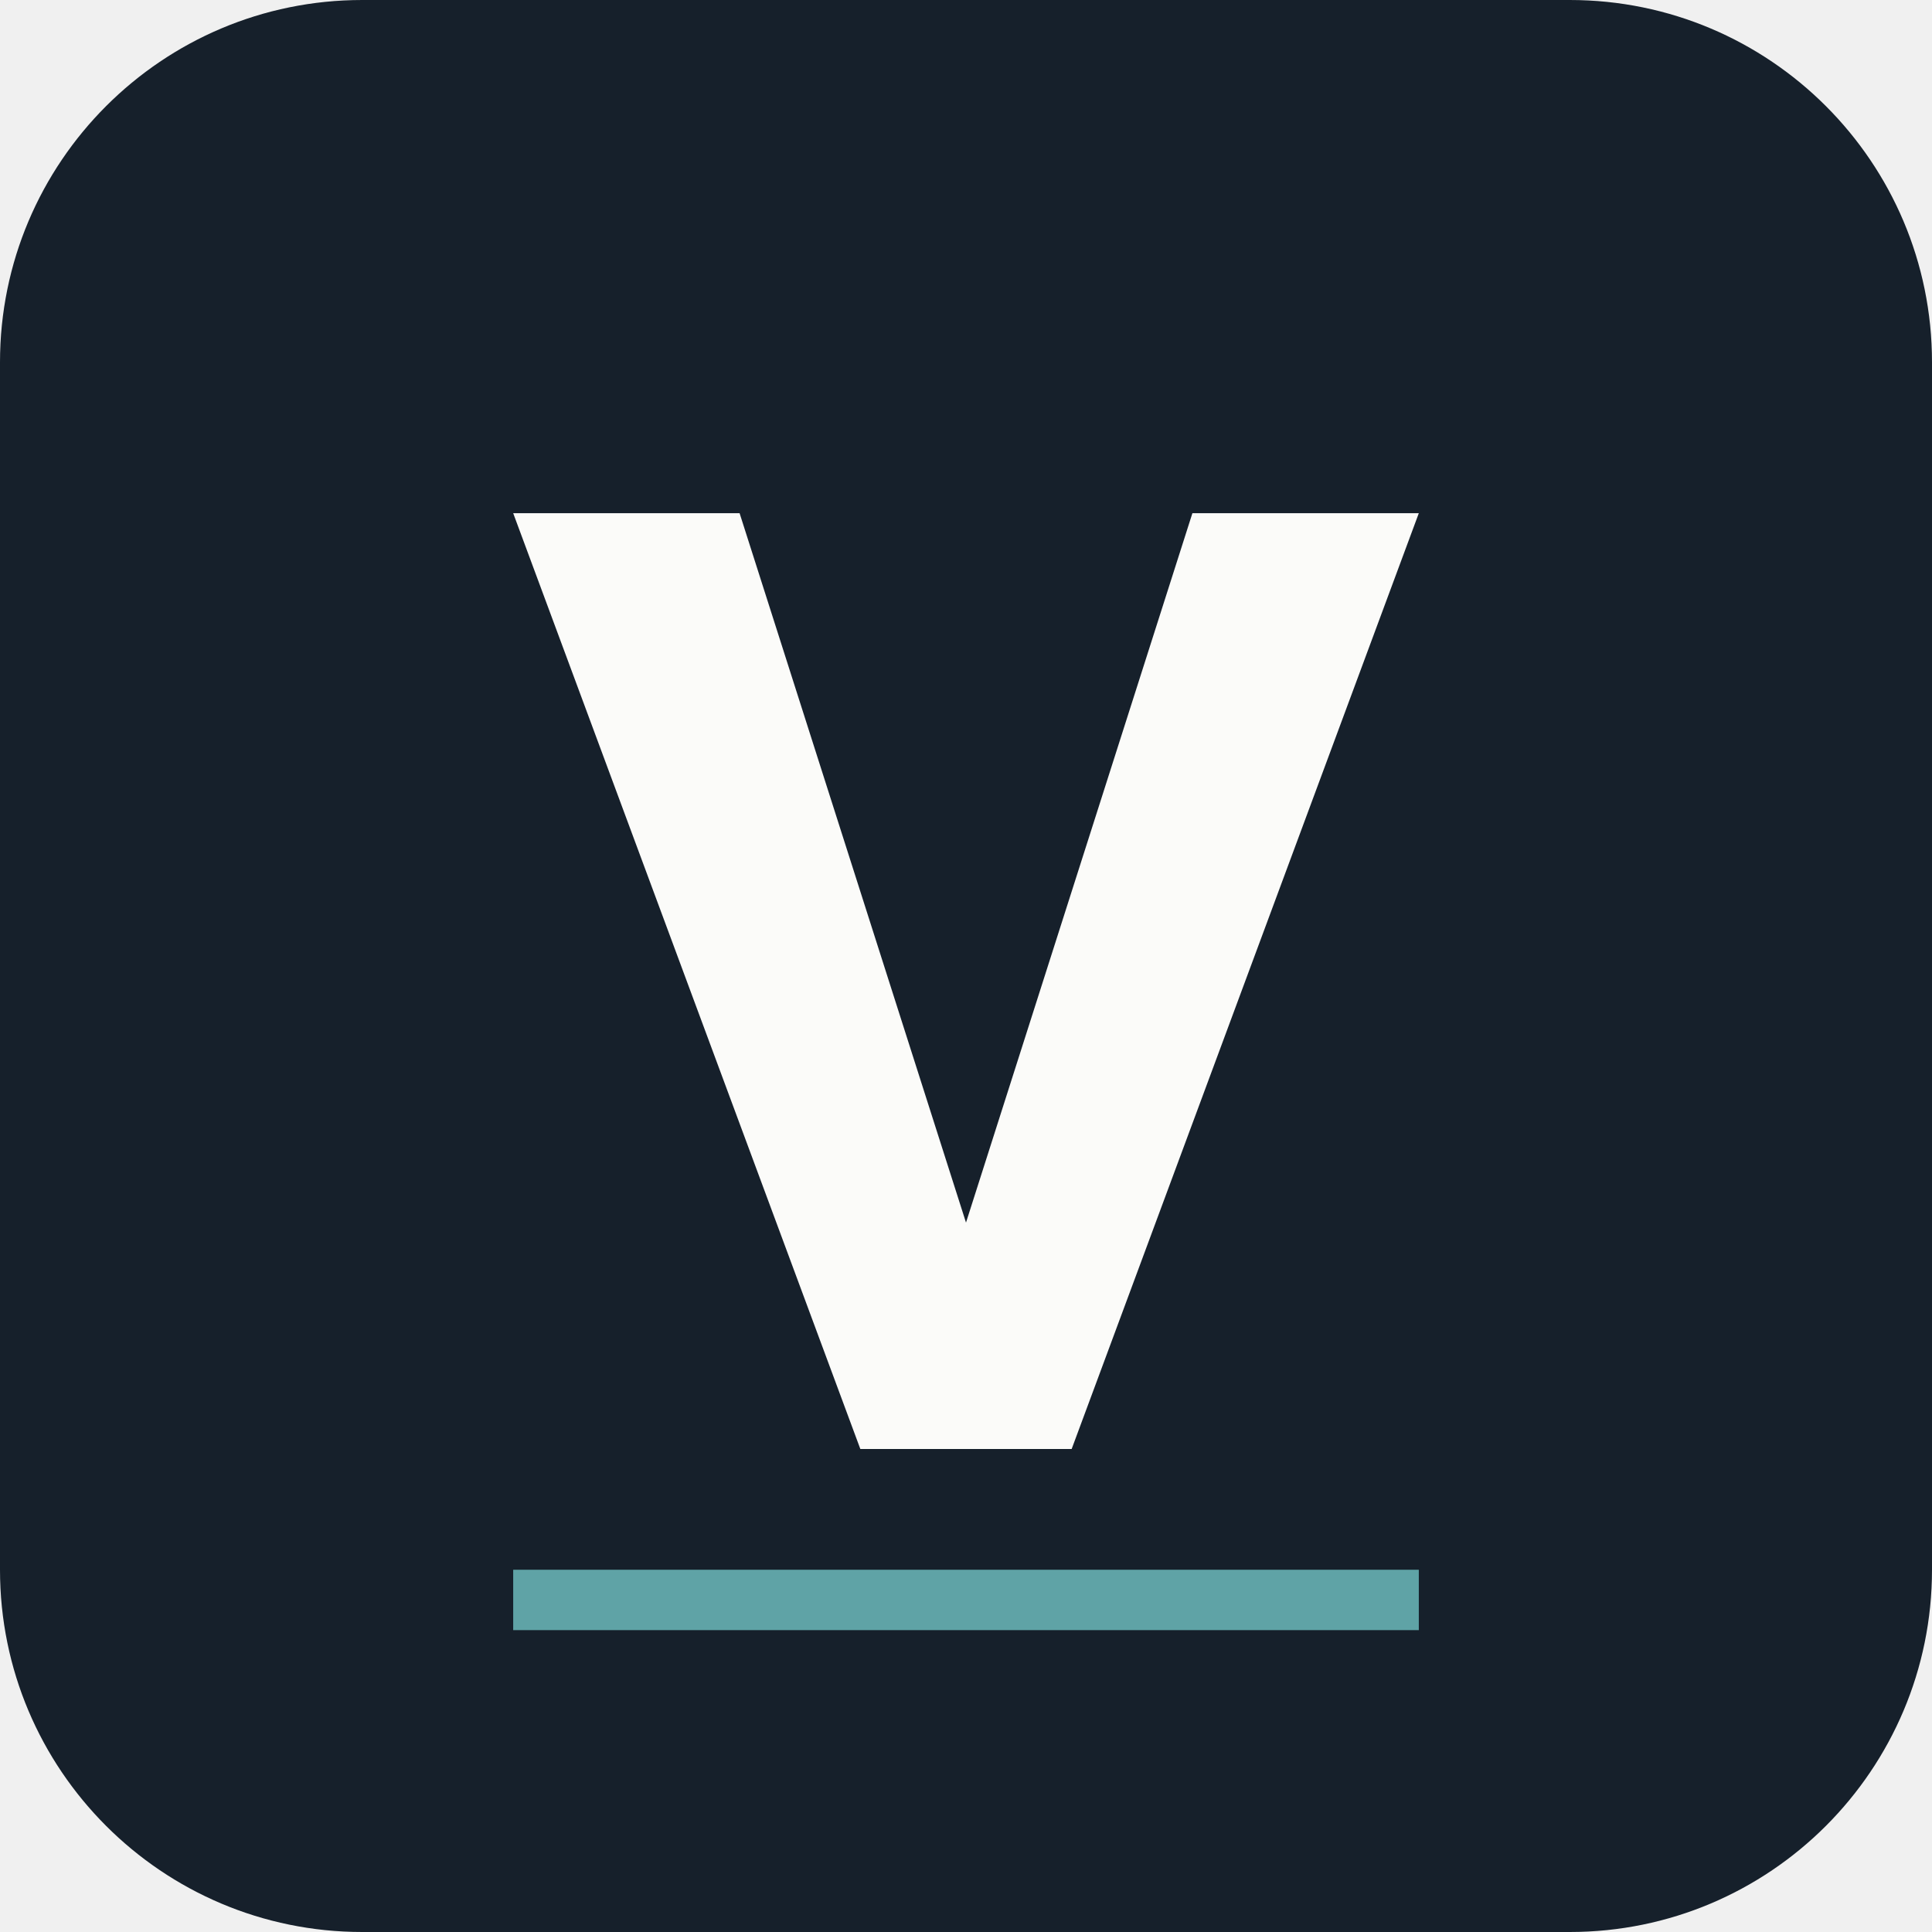
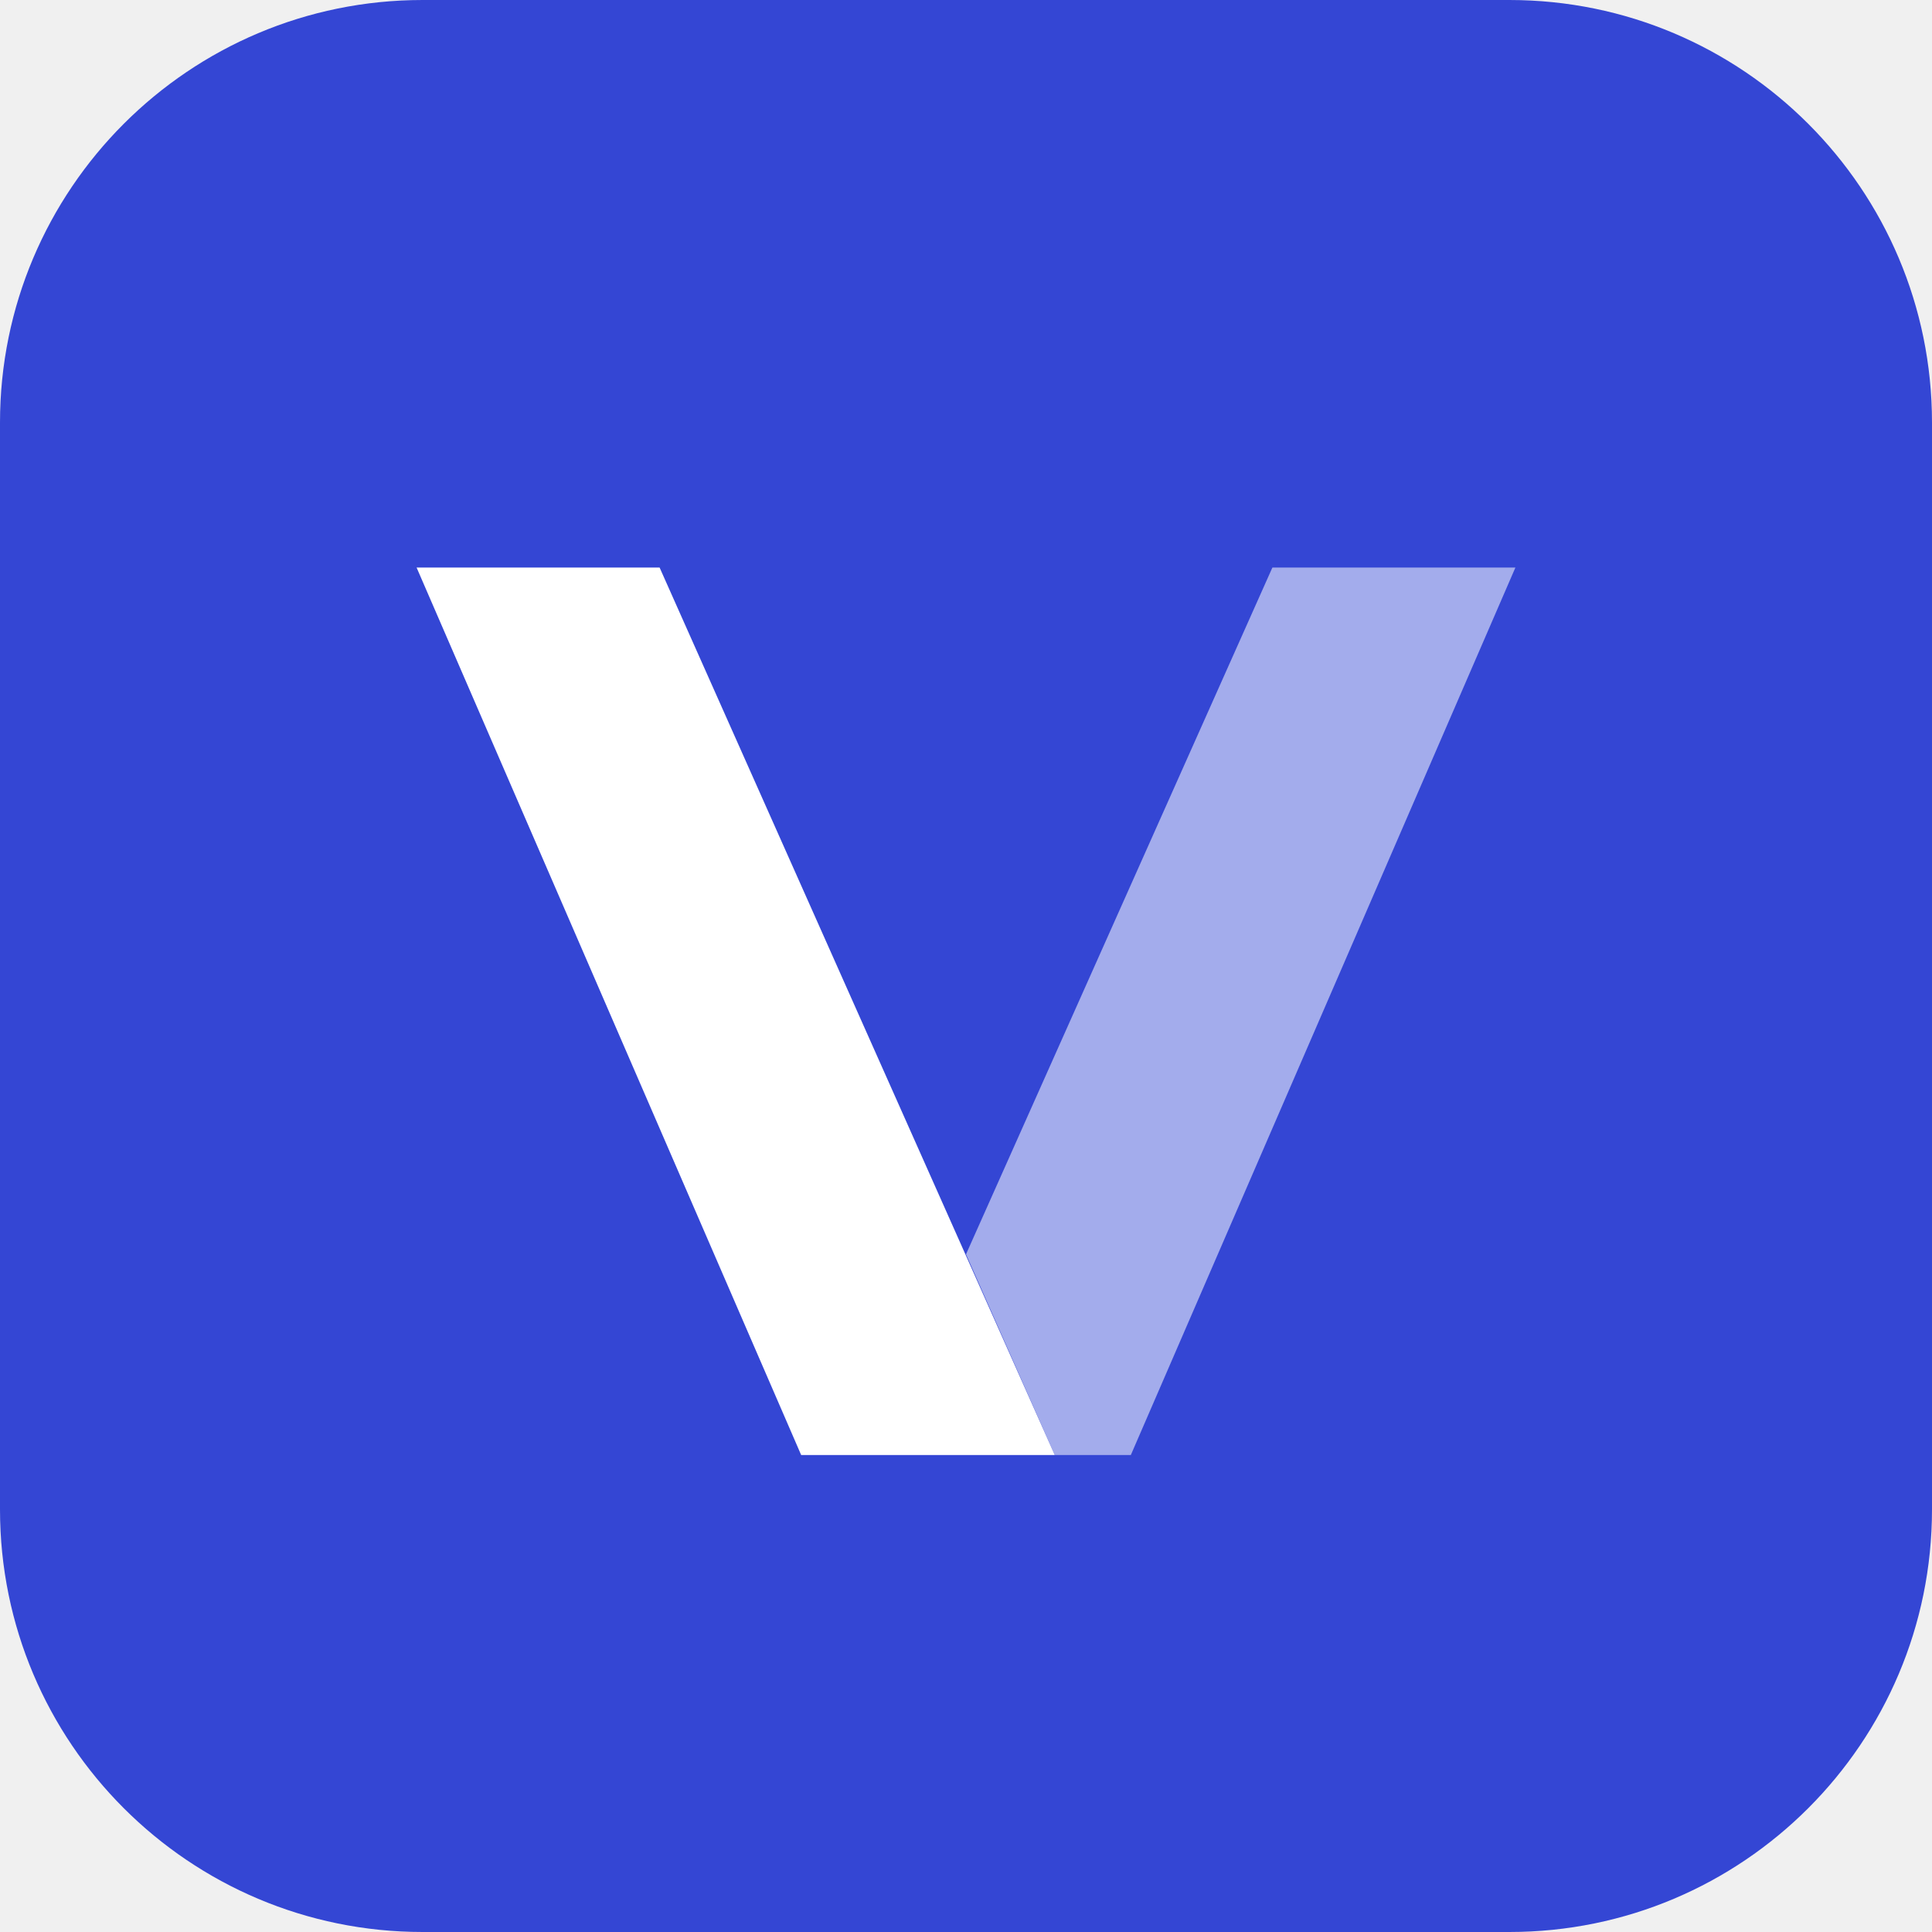
- <svg xmlns="http://www.w3.org/2000/svg" viewBox="0 0 64 64">
-   <rect width="64" height="64" rx="12" fill="#16202b" />
-   <path d="M17 17h7.5L32 40.5 39.5 17H47L35.5 48h-7z" fill="#fbfbf9" />
-   <rect x="17" y="52" width="30" height="2" fill="#5fa3a6" />
+ <svg xmlns="http://www.w3.org/2000/svg" width="64" height="64" viewBox="0 0 64 64">
+   <rect width="64" height="64" rx="14" fill="#3446D4" />
+   <g transform="translate(9.6,10.4) scale(.7)">
+     <path fill="#FFFFFF8C" d="M58 12H46.5L32 44.5 36.2 54H39.8z" />
+     <path fill="#FFFFFF" d="M6 12H17.5L36.2 54H24.2z" />
+     <rect x="44" y="6" width="14" height="0" fill="none" />
+   </g>
</svg>
